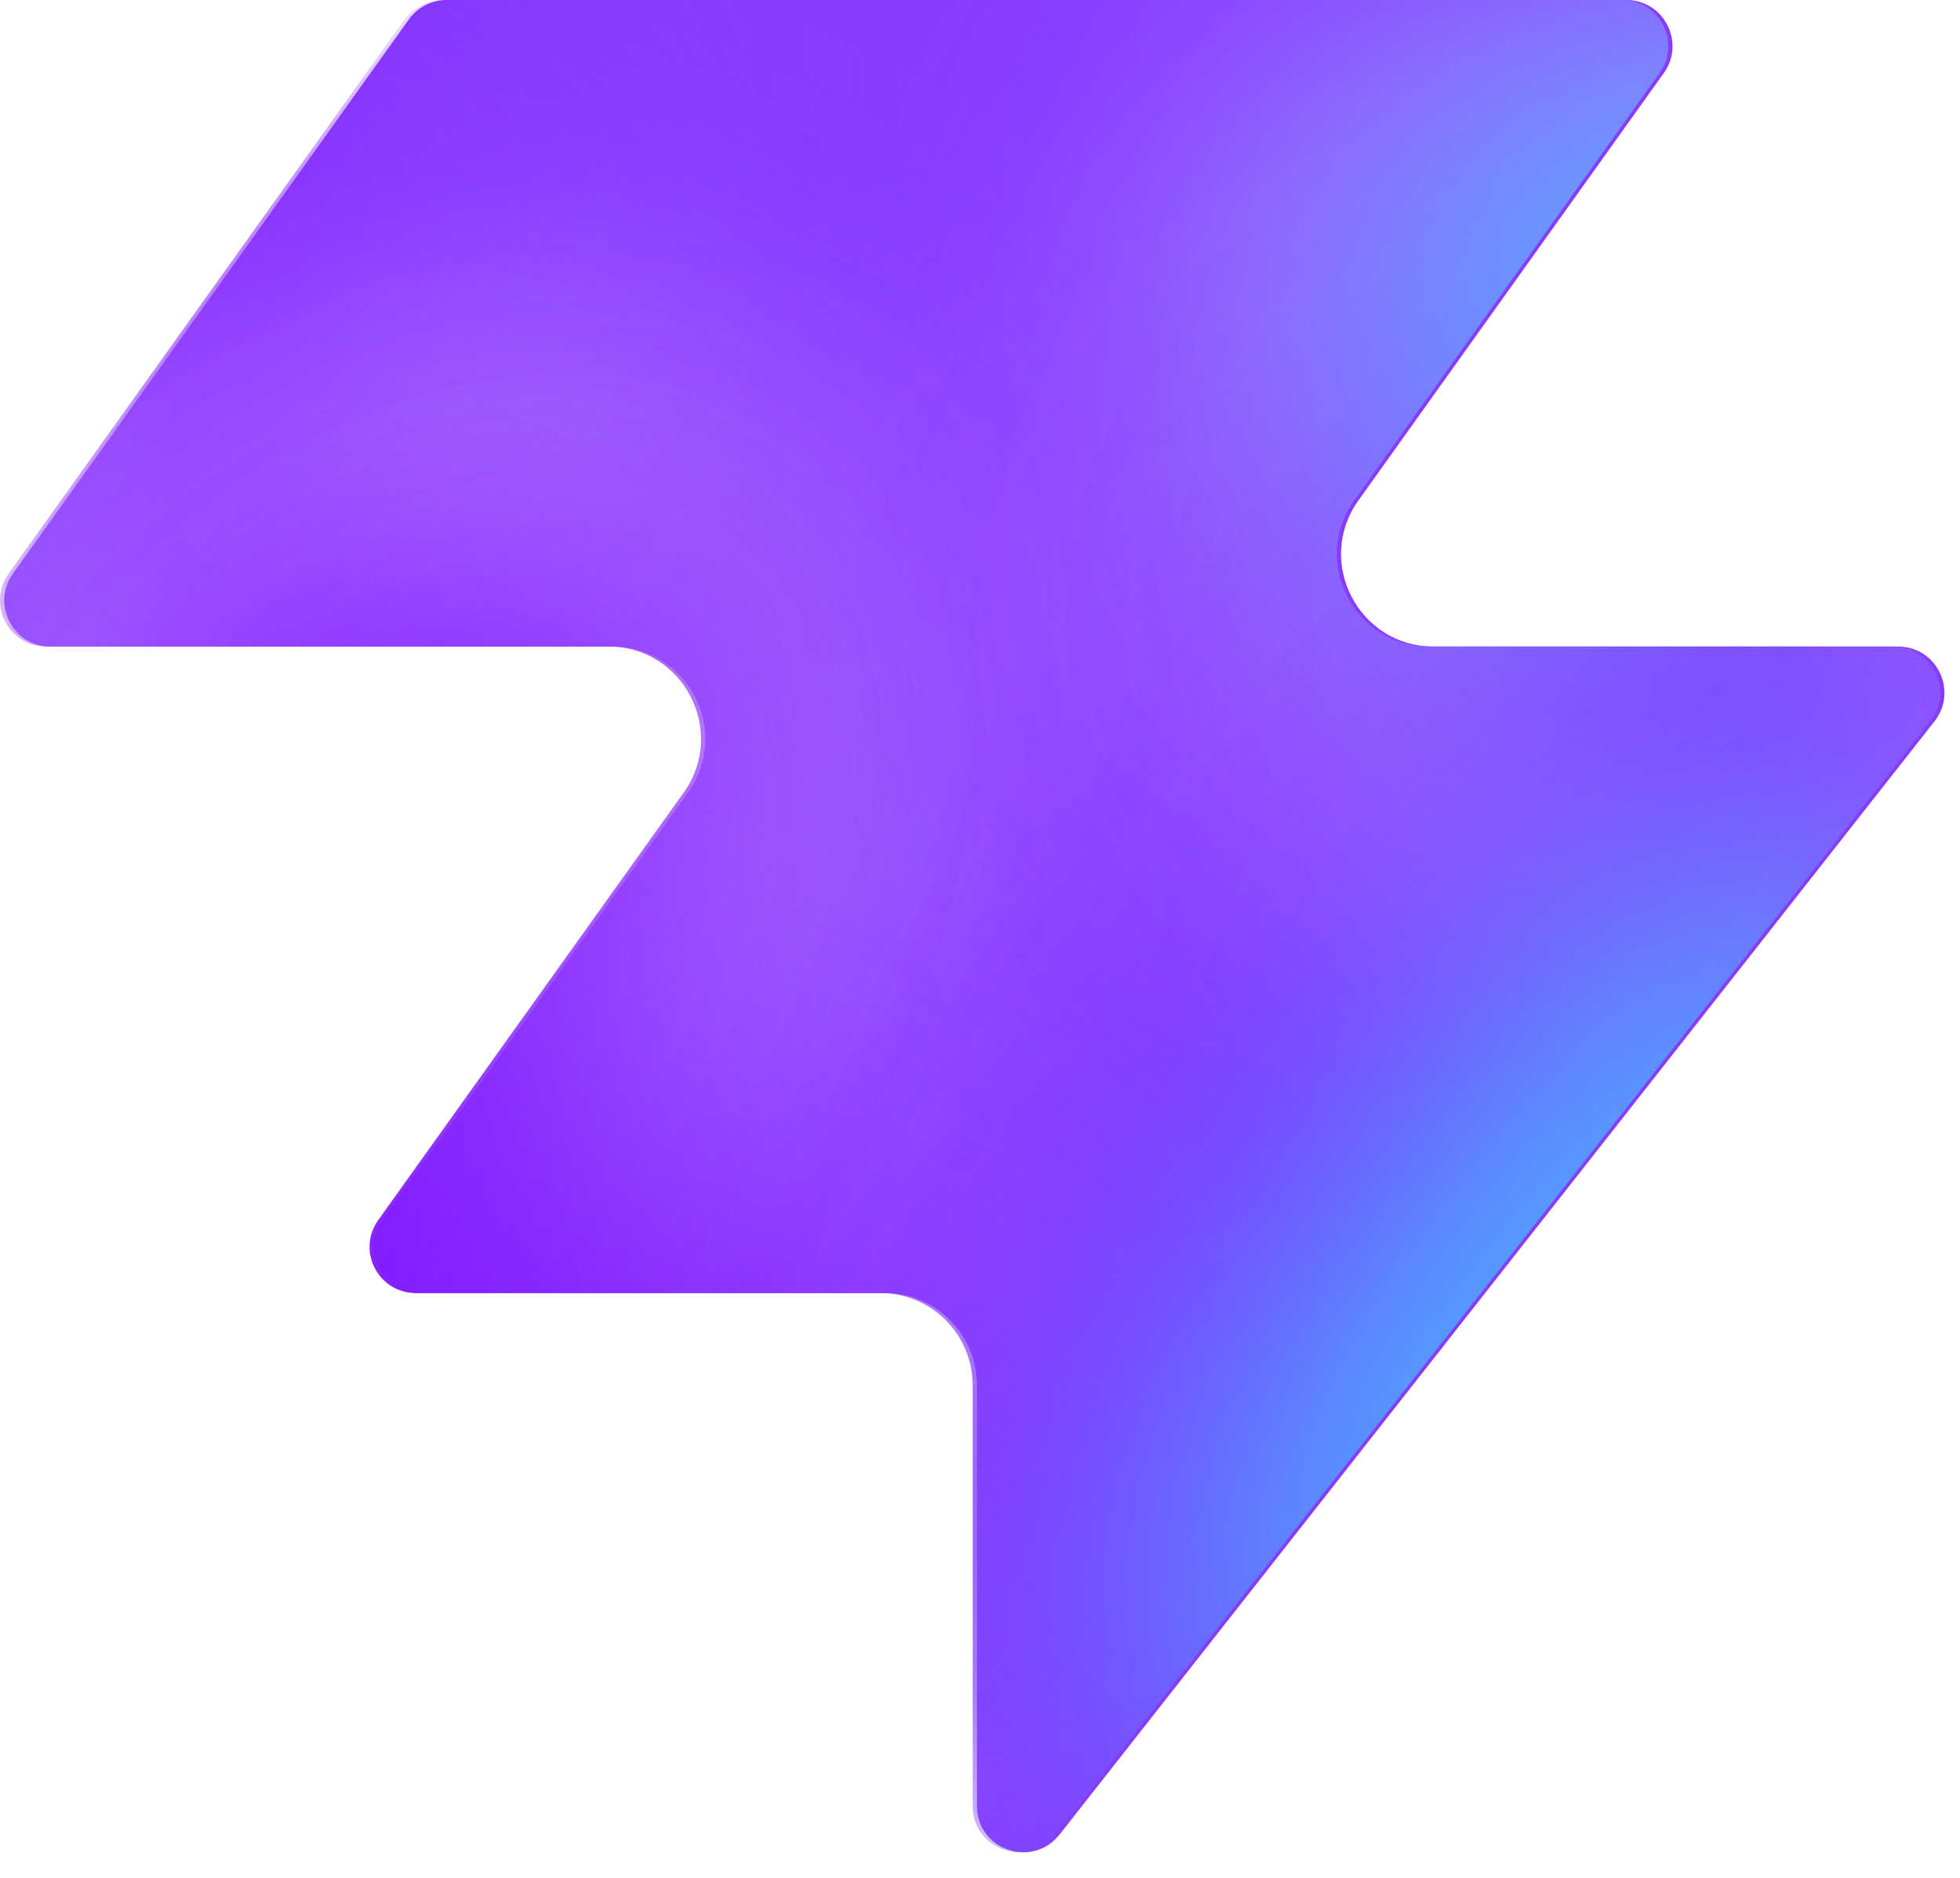
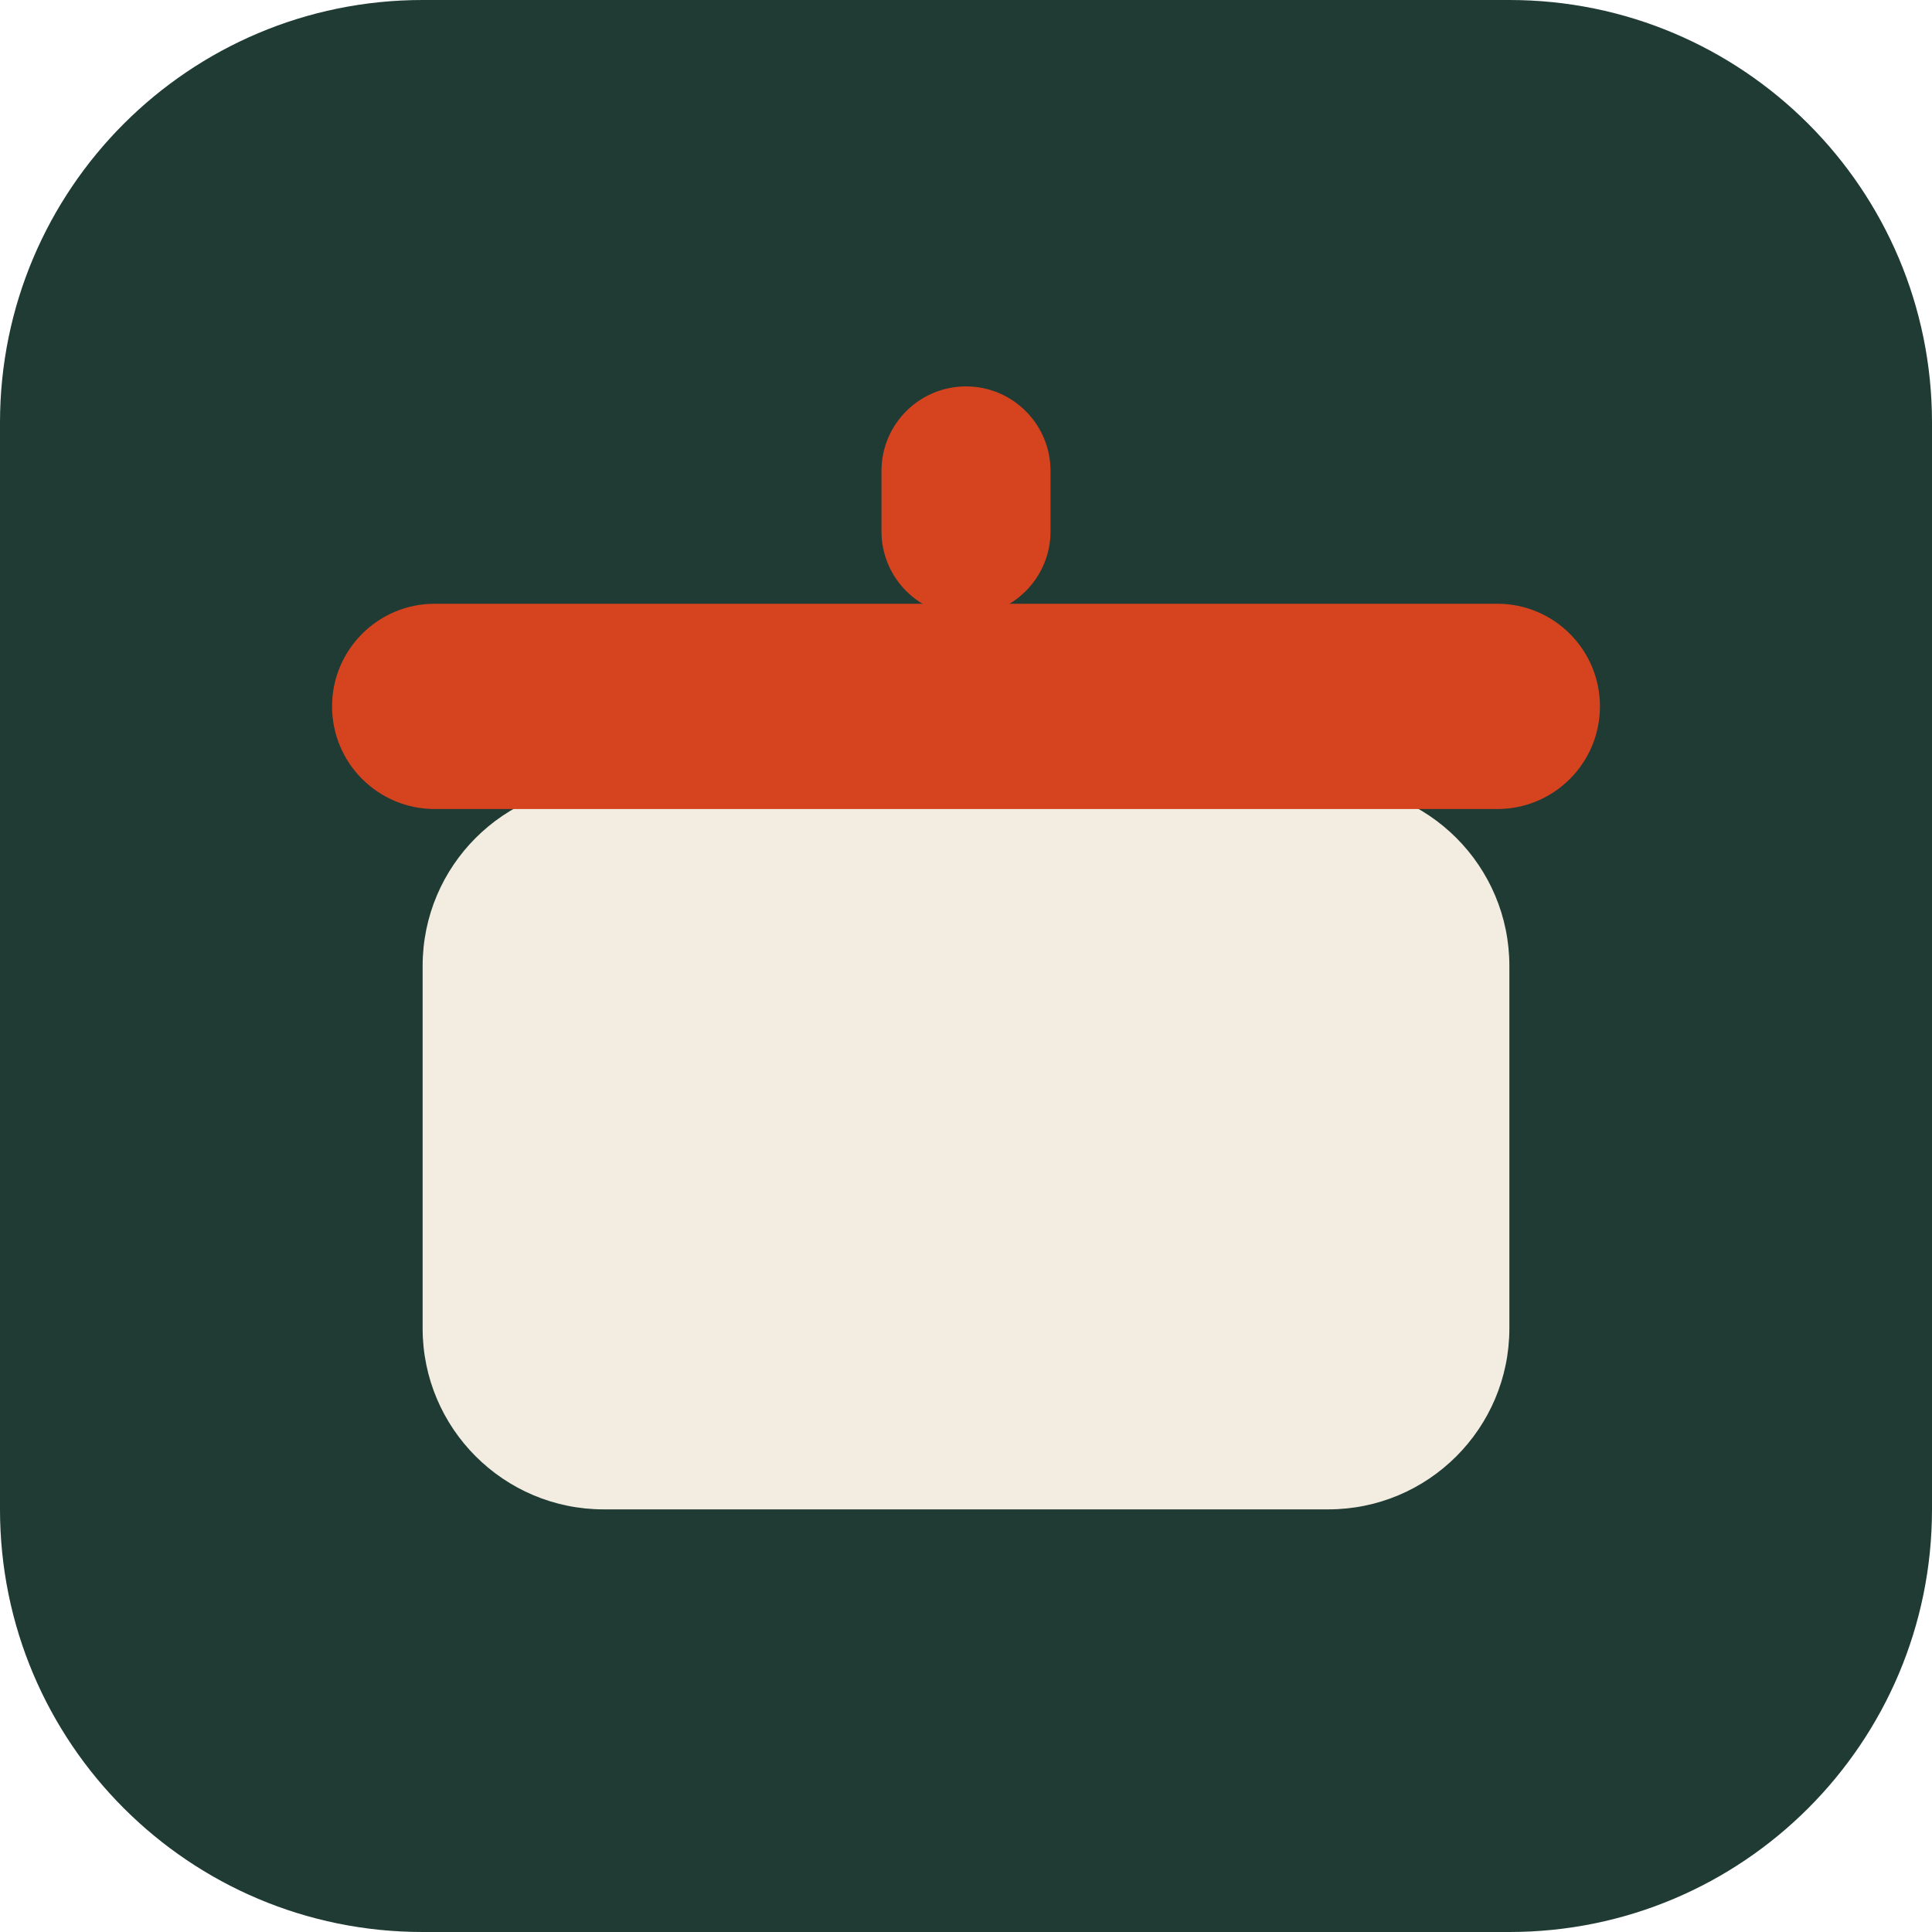
- <svg xmlns="http://www.w3.org/2000/svg" width="48" height="46" fill="none" viewBox="0 0 48 46">
-   <path fill="#863bff" d="M25.946 44.938c-.664.845-2.021.375-2.021-.698V33.937a2.26 2.26 0 0 0-2.262-2.262H10.287c-.92 0-1.456-1.04-.92-1.788l7.48-10.471c1.07-1.497 0-3.578-1.842-3.578H1.237c-.92 0-1.456-1.04-.92-1.788L10.013.474c.214-.297.556-.474.92-.474h28.894c.92 0 1.456 1.04.92 1.788l-7.48 10.471c-1.07 1.498 0 3.579 1.842 3.579h11.377c.943 0 1.473 1.088.89 1.83L25.947 44.94z" style="fill:#863bff;fill:color(display-p3 .525 .23 1);fill-opacity:1" />
-   <mask id="a" width="48" height="46" x="0" y="0" maskUnits="userSpaceOnUse" style="mask-type:alpha">
-     <path fill="#000" d="M25.842 44.938c-.664.844-2.021.375-2.021-.698V33.937a2.26 2.26 0 0 0-2.262-2.262H10.183c-.92 0-1.456-1.04-.92-1.788l7.48-10.471c1.07-1.498 0-3.579-1.842-3.579H1.133c-.92 0-1.456-1.04-.92-1.787L9.91.473c.214-.297.556-.474.92-.474h28.894c.92 0 1.456 1.04.92 1.788l-7.48 10.471c-1.07 1.498 0 3.578 1.842 3.578h11.377c.943 0 1.473 1.088.89 1.832L25.843 44.94z" style="fill:#000;fill-opacity:1" />
-   </mask>
-   <g mask="url(#a)">
-     <g filter="url(#b)">
-       <ellipse cx="5.508" cy="14.704" fill="#ede6ff" rx="5.508" ry="14.704" style="fill:#ede6ff;fill:color(display-p3 .927 .903 1);fill-opacity:1" transform="matrix(.00324 1 1 -.00324 -4.47 31.516)" />
-     </g>
-     <g filter="url(#c)">
-       <ellipse cx="10.399" cy="29.851" fill="#ede6ff" rx="10.399" ry="29.851" style="fill:#ede6ff;fill:color(display-p3 .927 .903 1);fill-opacity:1" transform="matrix(.00324 1 1 -.00324 -39.328 7.883)" />
-     </g>
-     <g filter="url(#d)">
-       <ellipse cx="5.508" cy="30.487" fill="#7e14ff" rx="5.508" ry="30.487" style="fill:#7e14ff;fill:color(display-p3 .492 .077 1);fill-opacity:1" transform="rotate(89.814 -25.913 -14.639)scale(1 -1)" />
-     </g>
-     <g filter="url(#e)">
-       <ellipse cx="5.508" cy="30.599" fill="#7e14ff" rx="5.508" ry="30.599" style="fill:#7e14ff;fill:color(display-p3 .492 .077 1);fill-opacity:1" transform="rotate(89.814 -32.644 -3.334)scale(1 -1)" />
-     </g>
-     <g filter="url(#f)">
-       <ellipse cx="5.508" cy="30.599" fill="#7e14ff" rx="5.508" ry="30.599" style="fill:#7e14ff;fill:color(display-p3 .492 .077 1);fill-opacity:1" transform="matrix(.00324 1 1 -.00324 -34.34 30.47)" />
-     </g>
-     <g filter="url(#g)">
-       <ellipse cx="14.072" cy="22.078" fill="#ede6ff" rx="14.072" ry="22.078" style="fill:#ede6ff;fill:color(display-p3 .927 .903 1);fill-opacity:1" transform="rotate(93.35 24.506 48.493)scale(-1 1)" />
-     </g>
-     <g filter="url(#h)">
-       <ellipse cx="3.47" cy="21.501" fill="#7e14ff" rx="3.47" ry="21.501" style="fill:#7e14ff;fill:color(display-p3 .492 .077 1);fill-opacity:1" transform="rotate(89.009 28.708 47.59)scale(-1 1)" />
-     </g>
-     <g filter="url(#i)">
-       <ellipse cx="3.47" cy="21.501" fill="#7e14ff" rx="3.47" ry="21.501" style="fill:#7e14ff;fill:color(display-p3 .492 .077 1);fill-opacity:1" transform="rotate(89.009 28.708 47.59)scale(-1 1)" />
-     </g>
-     <g filter="url(#j)">
-       <ellipse cx=".387" cy="8.972" fill="#7e14ff" rx="4.407" ry="29.108" style="fill:#7e14ff;fill:color(display-p3 .492 .077 1);fill-opacity:1" transform="rotate(39.51 .387 8.972)" />
-     </g>
-     <g filter="url(#k)">
-       <ellipse cx="47.523" cy="-6.092" fill="#7e14ff" rx="4.407" ry="29.108" style="fill:#7e14ff;fill:color(display-p3 .492 .077 1);fill-opacity:1" transform="rotate(37.892 47.523 -6.092)" />
-     </g>
-     <g filter="url(#l)">
-       <ellipse cx="41.412" cy="6.333" fill="#47bfff" rx="5.971" ry="9.665" style="fill:#47bfff;fill:color(display-p3 .28 .748 1);fill-opacity:1" transform="rotate(37.892 41.412 6.333)" />
-     </g>
-     <g filter="url(#m)">
-       <ellipse cx="-1.879" cy="38.332" fill="#7e14ff" rx="4.407" ry="29.108" style="fill:#7e14ff;fill:color(display-p3 .492 .077 1);fill-opacity:1" transform="rotate(37.892 -1.88 38.332)" />
-     </g>
-     <g filter="url(#n)">
-       <ellipse cx="-1.879" cy="38.332" fill="#7e14ff" rx="4.407" ry="29.108" style="fill:#7e14ff;fill:color(display-p3 .492 .077 1);fill-opacity:1" transform="rotate(37.892 -1.88 38.332)" />
-     </g>
-     <g filter="url(#o)">
-       <ellipse cx="35.651" cy="29.907" fill="#7e14ff" rx="4.407" ry="29.108" style="fill:#7e14ff;fill:color(display-p3 .492 .077 1);fill-opacity:1" transform="rotate(37.892 35.651 29.907)" />
-     </g>
-     <g filter="url(#p)">
-       <ellipse cx="38.418" cy="32.4" fill="#47bfff" rx="5.971" ry="15.297" style="fill:#47bfff;fill:color(display-p3 .28 .748 1);fill-opacity:1" transform="rotate(37.892 38.418 32.4)" />
-     </g>
-   </g>
-   <defs>
-     <filter id="b" width="60.045" height="41.654" x="-19.77" y="16.149" color-interpolation-filters="sRGB" filterUnits="userSpaceOnUse">
-       <feFlood flood-opacity="0" result="BackgroundImageFix" />
-       <feBlend in="SourceGraphic" in2="BackgroundImageFix" result="shape" />
-       <feGaussianBlur result="effect1_foregroundBlur_2002_17158" stdDeviation="7.659" />
-     </filter>
-     <filter id="c" width="90.34" height="51.437" x="-54.613" y="-7.533" color-interpolation-filters="sRGB" filterUnits="userSpaceOnUse">
-       <feFlood flood-opacity="0" result="BackgroundImageFix" />
-       <feBlend in="SourceGraphic" in2="BackgroundImageFix" result="shape" />
-       <feGaussianBlur result="effect1_foregroundBlur_2002_17158" stdDeviation="7.659" />
-     </filter>
-     <filter id="d" width="79.355" height="29.4" x="-49.64" y="2.03" color-interpolation-filters="sRGB" filterUnits="userSpaceOnUse">
-       <feFlood flood-opacity="0" result="BackgroundImageFix" />
-       <feBlend in="SourceGraphic" in2="BackgroundImageFix" result="shape" />
-       <feGaussianBlur result="effect1_foregroundBlur_2002_17158" stdDeviation="4.596" />
-     </filter>
-     <filter id="e" width="79.579" height="29.4" x="-45.045" y="20.029" color-interpolation-filters="sRGB" filterUnits="userSpaceOnUse">
-       <feFlood flood-opacity="0" result="BackgroundImageFix" />
-       <feBlend in="SourceGraphic" in2="BackgroundImageFix" result="shape" />
-       <feGaussianBlur result="effect1_foregroundBlur_2002_17158" stdDeviation="4.596" />
-     </filter>
-     <filter id="f" width="79.579" height="29.4" x="-43.513" y="21.178" color-interpolation-filters="sRGB" filterUnits="userSpaceOnUse">
-       <feFlood flood-opacity="0" result="BackgroundImageFix" />
-       <feBlend in="SourceGraphic" in2="BackgroundImageFix" result="shape" />
-       <feGaussianBlur result="effect1_foregroundBlur_2002_17158" stdDeviation="4.596" />
-     </filter>
-     <filter id="g" width="74.749" height="58.852" x="15.756" y="-17.901" color-interpolation-filters="sRGB" filterUnits="userSpaceOnUse">
-       <feFlood flood-opacity="0" result="BackgroundImageFix" />
-       <feBlend in="SourceGraphic" in2="BackgroundImageFix" result="shape" />
-       <feGaussianBlur result="effect1_foregroundBlur_2002_17158" stdDeviation="7.659" />
-     </filter>
-     <filter id="h" width="61.377" height="25.362" x="23.548" y="2.284" color-interpolation-filters="sRGB" filterUnits="userSpaceOnUse">
-       <feFlood flood-opacity="0" result="BackgroundImageFix" />
-       <feBlend in="SourceGraphic" in2="BackgroundImageFix" result="shape" />
-       <feGaussianBlur result="effect1_foregroundBlur_2002_17158" stdDeviation="4.596" />
-     </filter>
-     <filter id="i" width="61.377" height="25.362" x="23.548" y="2.284" color-interpolation-filters="sRGB" filterUnits="userSpaceOnUse">
-       <feFlood flood-opacity="0" result="BackgroundImageFix" />
-       <feBlend in="SourceGraphic" in2="BackgroundImageFix" result="shape" />
-       <feGaussianBlur result="effect1_foregroundBlur_2002_17158" stdDeviation="4.596" />
-     </filter>
-     <filter id="j" width="56.045" height="63.649" x="-27.636" y="-22.853" color-interpolation-filters="sRGB" filterUnits="userSpaceOnUse">
-       <feFlood flood-opacity="0" result="BackgroundImageFix" />
-       <feBlend in="SourceGraphic" in2="BackgroundImageFix" result="shape" />
-       <feGaussianBlur result="effect1_foregroundBlur_2002_17158" stdDeviation="4.596" />
-     </filter>
-     <filter id="k" width="54.814" height="64.646" x="20.116" y="-38.415" color-interpolation-filters="sRGB" filterUnits="userSpaceOnUse">
-       <feFlood flood-opacity="0" result="BackgroundImageFix" />
-       <feBlend in="SourceGraphic" in2="BackgroundImageFix" result="shape" />
-       <feGaussianBlur result="effect1_foregroundBlur_2002_17158" stdDeviation="4.596" />
-     </filter>
-     <filter id="l" width="33.541" height="35.313" x="24.641" y="-11.323" color-interpolation-filters="sRGB" filterUnits="userSpaceOnUse">
-       <feFlood flood-opacity="0" result="BackgroundImageFix" />
-       <feBlend in="SourceGraphic" in2="BackgroundImageFix" result="shape" />
-       <feGaussianBlur result="effect1_foregroundBlur_2002_17158" stdDeviation="4.596" />
-     </filter>
-     <filter id="m" width="54.814" height="64.646" x="-29.286" y="6.009" color-interpolation-filters="sRGB" filterUnits="userSpaceOnUse">
-       <feFlood flood-opacity="0" result="BackgroundImageFix" />
-       <feBlend in="SourceGraphic" in2="BackgroundImageFix" result="shape" />
-       <feGaussianBlur result="effect1_foregroundBlur_2002_17158" stdDeviation="4.596" />
-     </filter>
-     <filter id="n" width="54.814" height="64.646" x="-29.286" y="6.009" color-interpolation-filters="sRGB" filterUnits="userSpaceOnUse">
-       <feFlood flood-opacity="0" result="BackgroundImageFix" />
-       <feBlend in="SourceGraphic" in2="BackgroundImageFix" result="shape" />
-       <feGaussianBlur result="effect1_foregroundBlur_2002_17158" stdDeviation="4.596" />
-     </filter>
-     <filter id="o" width="54.814" height="64.646" x="8.244" y="-2.416" color-interpolation-filters="sRGB" filterUnits="userSpaceOnUse">
-       <feFlood flood-opacity="0" result="BackgroundImageFix" />
-       <feBlend in="SourceGraphic" in2="BackgroundImageFix" result="shape" />
-       <feGaussianBlur result="effect1_foregroundBlur_2002_17158" stdDeviation="4.596" />
-     </filter>
-     <filter id="p" width="39.409" height="43.623" x="18.713" y="10.588" color-interpolation-filters="sRGB" filterUnits="userSpaceOnUse">
-       <feFlood flood-opacity="0" result="BackgroundImageFix" />
-       <feBlend in="SourceGraphic" in2="BackgroundImageFix" result="shape" />
-       <feGaussianBlur result="effect1_foregroundBlur_2002_17158" stdDeviation="4.596" />
-     </filter>
-   </defs>
+ <svg xmlns="http://www.w3.org/2000/svg" viewBox="0 0 32 32" width="32" height="32">
+   <rect width="32" height="32" rx="7" fill="#1f3b34" />
+   <rect x="7" y="13" width="18" height="12" rx="3" fill="#f3ede1" />
+   <rect x="5.5" y="10" width="21" height="3.4" rx="1.7" fill="#d6431f" />
+   <rect x="14.6" y="6.4" width="2.8" height="3.8" rx="1.4" fill="#d6431f" />
</svg>
